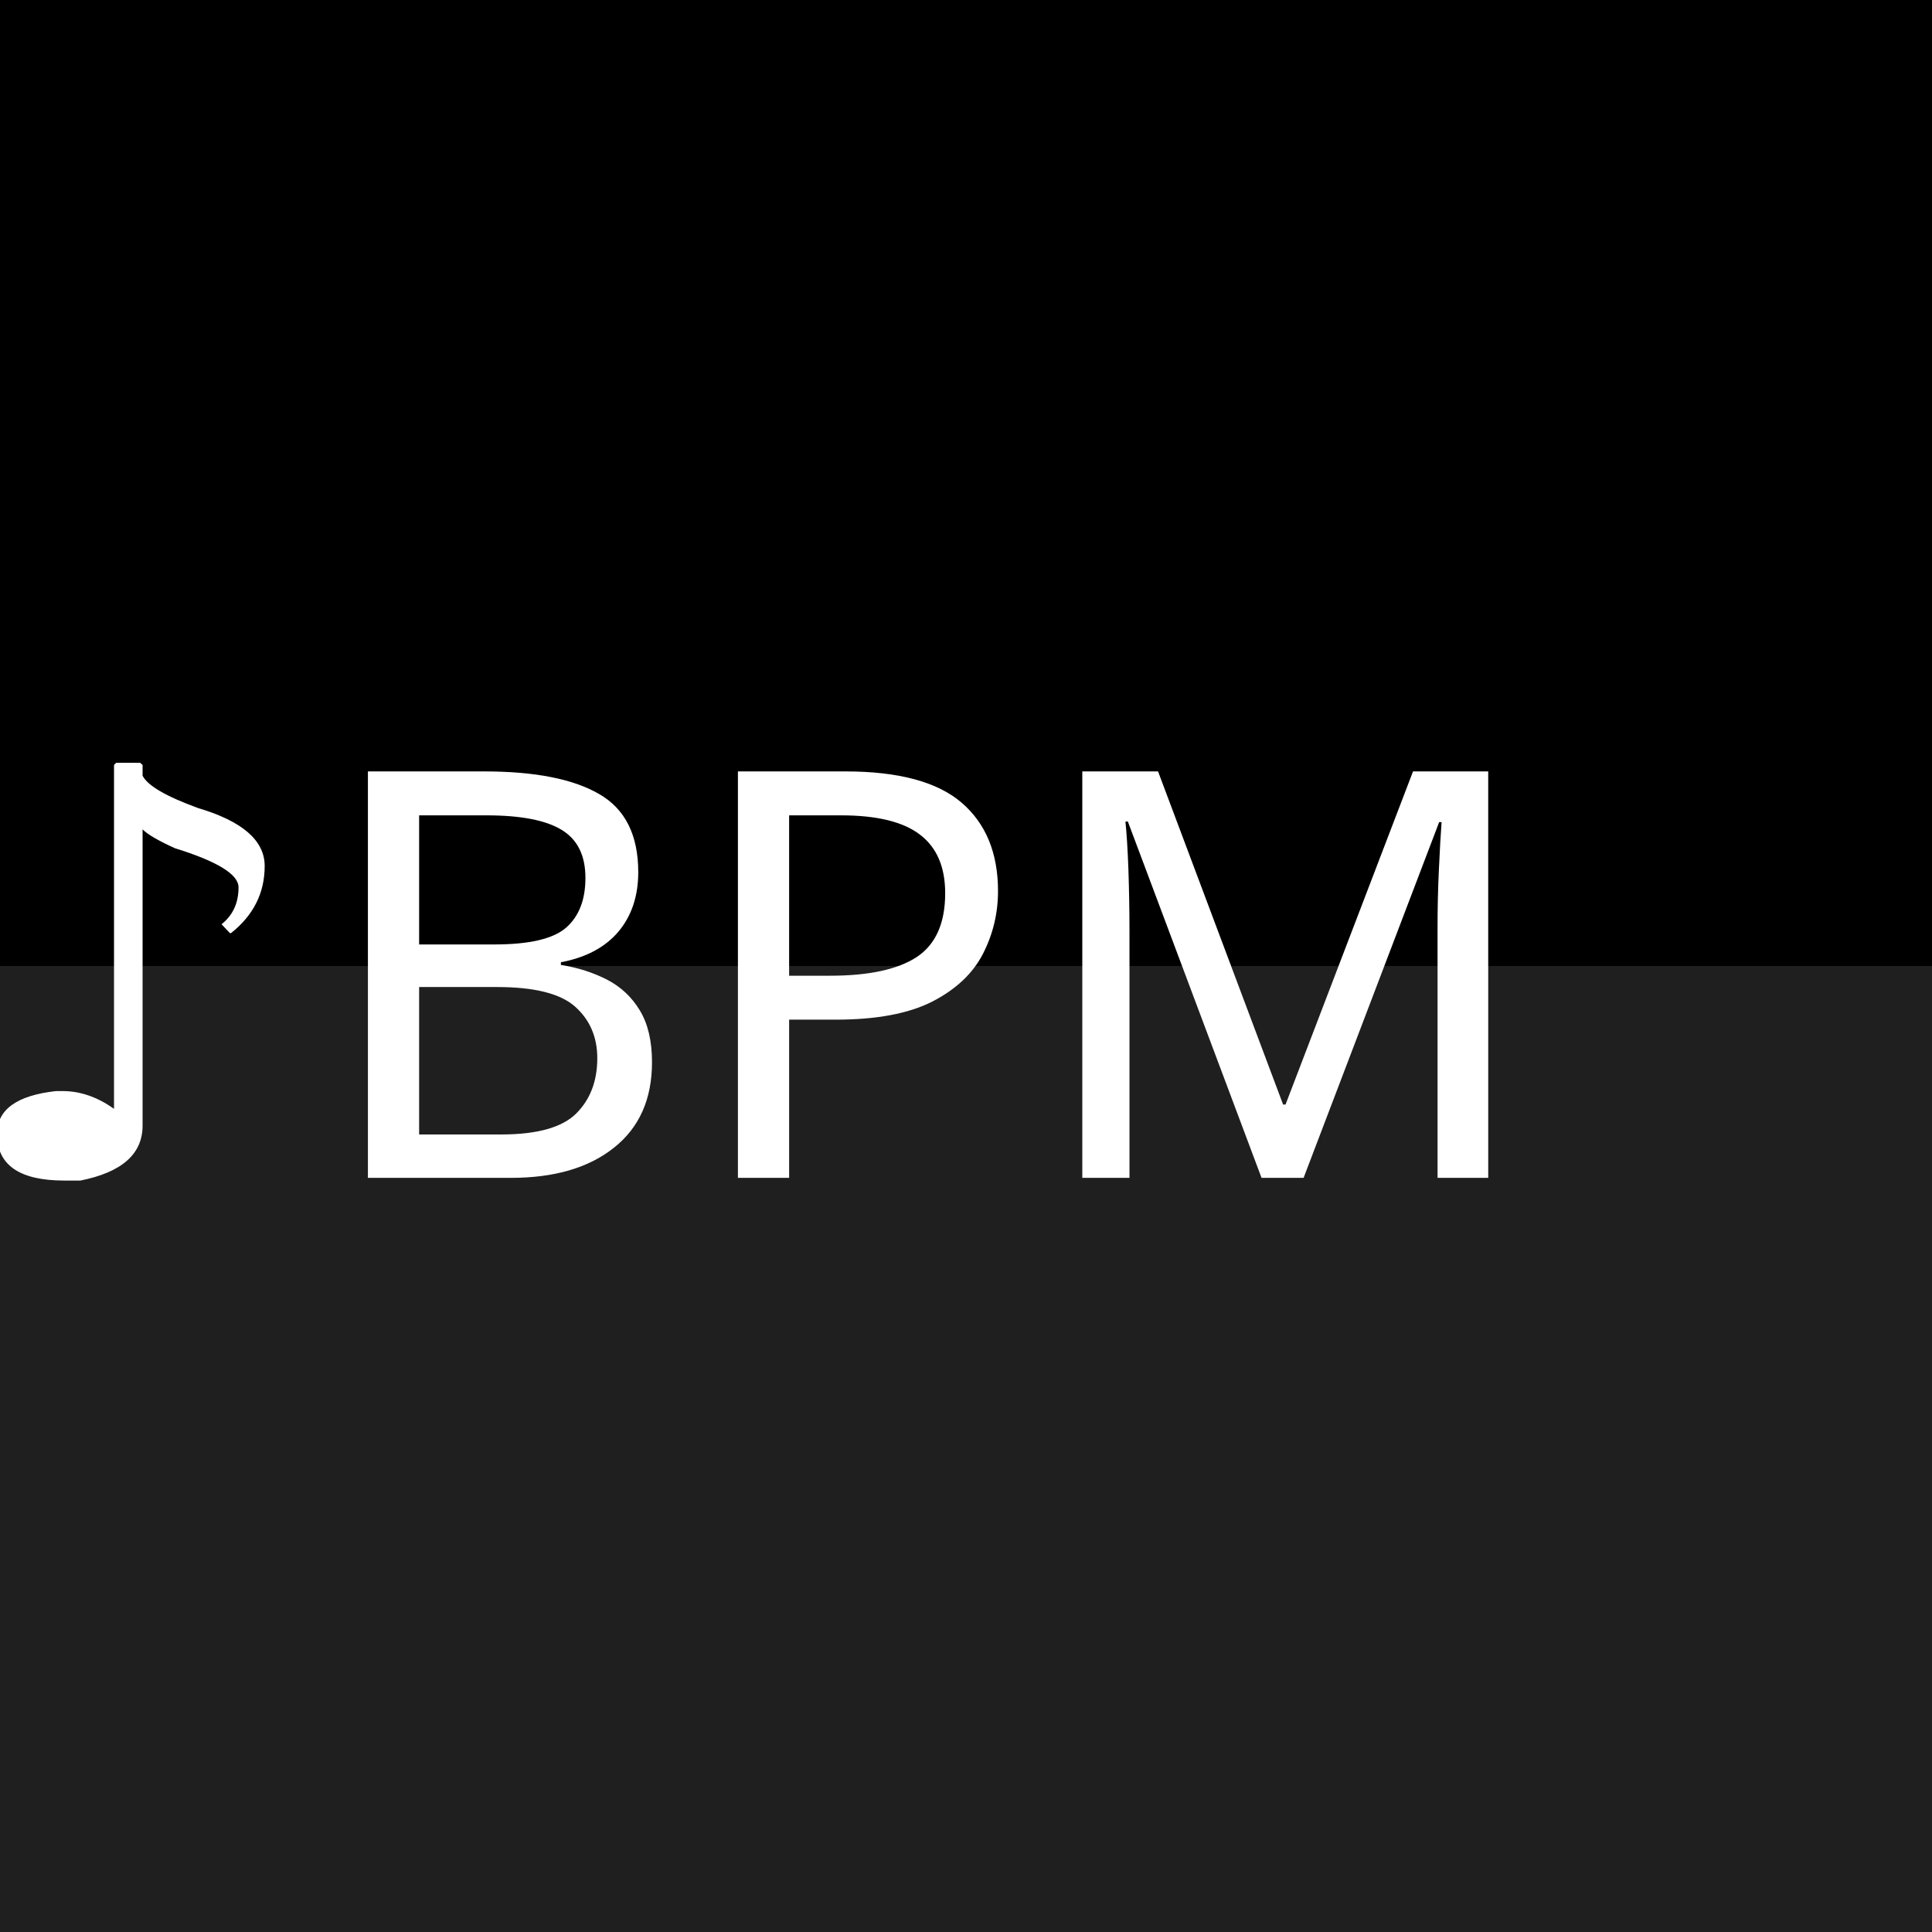
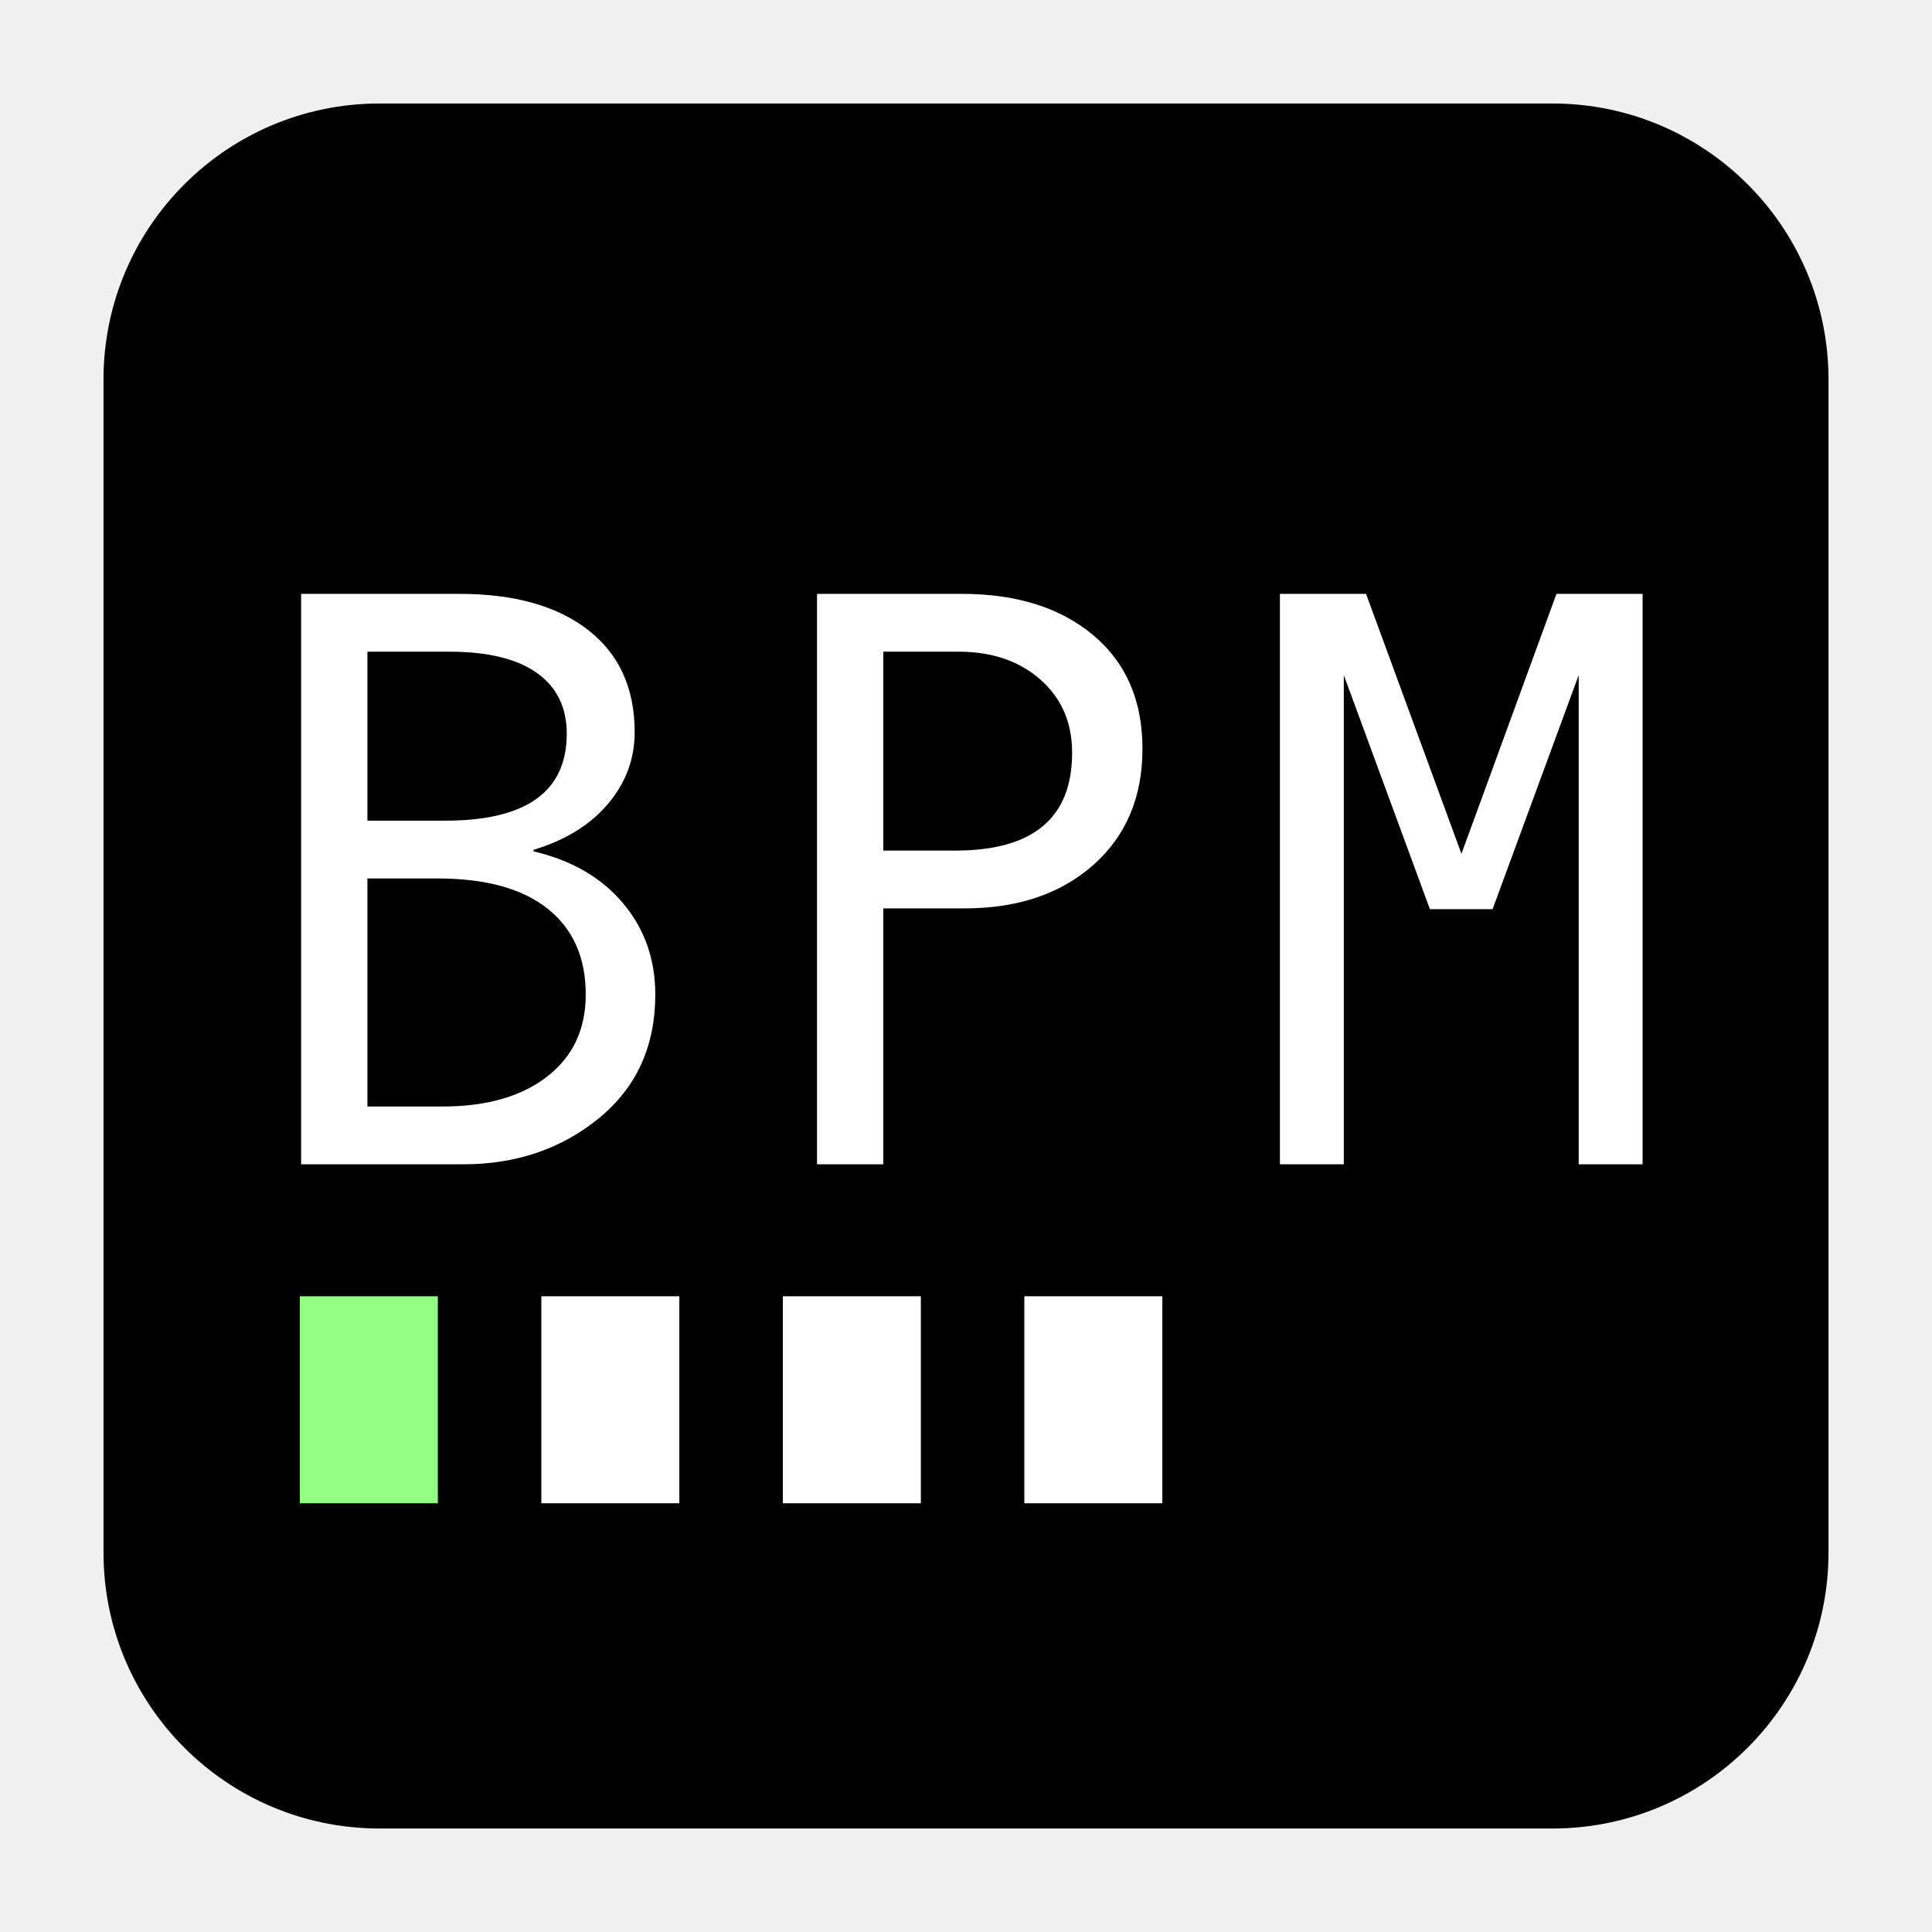
- <svg xmlns="http://www.w3.org/2000/svg" stroke-miterlimit="10" style="fill-rule:nonzero;clip-rule:evenodd;stroke-linecap:round;stroke-linejoin:round;" version="1.1" viewBox="0 0 112 112" xml:space="preserve">
+ <svg xmlns="http://www.w3.org/2000/svg" height="100%" stroke-miterlimit="10" style="fill-rule:nonzero;clip-rule:evenodd;stroke-linecap:round;stroke-linejoin:round;" version="1.1" viewBox="0 0 112 112" width="100%" xml:space="preserve">
  <defs>
    <clipPath id="TextBounds">
-       <rect height="40" transform="matrix(1 -0 -0 1 2.93723 -39.282)" width="110.982" x="-2.937" y="39.282" />
+       <rect height="55" width="110.982" x="11.058" y="23.496" />
    </clipPath>
  </defs>
-   <clipPath id="ArtboardFrame">
-     <rect height="112" width="112" x="0" y="0" />
-   </clipPath>
-   <g clip-path="url(#ArtboardFrame)" id="图层-1">
-     <path d="M0 0L113.4 0L113.4 56.7L0 56.7L0 0Z" fill="#000000" fill-rule="nonzero" opacity="1" stroke="none" />
-     <path d="M0 56L113.399 56L113.399 112.688L0 112.688L0 56Z" fill="#1f1f1f" fill-rule="nonzero" opacity="1" stroke="none" />
-     <text clip-path="url(#TextBounds)" fill="#ffffff" font-family="AppleMyungjo" font-size="33" opacity="1" stroke="none" text-anchor="start" transform="matrix(1 0 0 1 -2.93723 39.282)" x="0" y="0">
-       <tspan textLength="107.982" x="0" y="29">♪BPM</tspan>
-     </text>
+   <g id="图层-1">
+     <path d="M22 6L90 6C98.837 6 106 13.163 106 22L106 90C106 98.837 98.837 106 90 106L22 106C13.163 106 6 98.837 6 90L6 22C6 13.163 13.163 6 22 6Z" fill="#000000" fill-rule="nonzero" opacity="1" stroke="none" />
+     <g fill="#ffffff" opacity="1" stroke="none">
+       <path clip-path="url(#TextBounds)" d="M30.933 49.356C33.136 49.871 34.863 50.871 36.113 52.356C37.363 53.84 37.988 55.606 37.988 57.653C37.988 60.653 36.898 63.043 34.718 64.825C32.538 66.606 29.917 67.496 26.855 67.496L17.456 67.496L17.456 34.426L26.62 34.426C29.808 34.426 32.3 35.125 34.097 36.524C35.894 37.922 36.792 39.895 36.792 42.442C36.792 44.004 36.273 45.395 35.234 46.614C34.195 47.832 32.761 48.715 30.933 49.262L30.933 49.356ZM21.3 47.575L25.8 47.575C30.503 47.575 32.855 45.895 32.855 42.535C32.855 41.004 32.277 39.828 31.12 39.008C29.964 38.188 28.269 37.778 26.035 37.778L21.3 37.778L21.3 47.575ZM21.3 64.145L25.66 64.145C28.206 64.145 30.226 63.567 31.718 62.41C33.21 61.254 33.956 59.668 33.956 57.653C33.956 55.512 33.222 53.856 31.753 52.684C30.285 51.512 28.16 50.926 25.378 50.926L21.3 50.926L21.3 64.145Z" />
+       <path clip-path="url(#TextBounds)" d="M47.363 34.426L55.753 34.426C58.925 34.426 61.464 35.223 63.37 36.817C65.277 38.41 66.23 40.606 66.23 43.403C66.23 46.215 65.281 48.461 63.382 50.141C61.484 51.821 58.995 52.66 55.917 52.66L51.206 52.66L51.206 67.496L47.363 67.496L47.363 34.426ZM51.206 49.309L55.378 49.309C59.894 49.309 62.152 47.418 62.152 43.637C62.152 41.887 61.538 40.473 60.312 39.395C59.085 38.317 57.503 37.778 55.566 37.778L51.206 37.778L51.206 49.309Z" />
+       <path clip-path="url(#TextBounds)" d="M95.222 67.496L91.519 67.496L91.519 39.137L86.527 52.707L82.894 52.707L77.902 39.137L77.902 67.496L74.198 67.496L74.198 34.426L79.191 34.426L84.722 49.496L90.23 34.426L95.222 34.426L95.222 67.496Z" />
+     </g>
+     <path d="M17.382 75.146L25.382 75.146L25.382 87.146L17.382 87.146L17.382 75.146Z" fill="#92ff83" fill-rule="nonzero" opacity="1" stroke="none" />
+     <path d="M31.382 75.146L39.382 75.146L39.382 87.146L31.382 87.146L31.382 75.146Z" fill="#ffffff" fill-rule="nonzero" opacity="1" stroke="none" />
+     <path d="M45.382 75.146L53.382 75.146L53.382 87.146L45.382 87.146L45.382 75.146Z" fill="#ffffff" fill-rule="nonzero" opacity="1" stroke="none" />
+     <path d="M59.382 75.146L67.382 75.146L67.382 87.146L59.382 87.146L59.382 75.146Z" fill="#ffffff" fill-rule="nonzero" opacity="1" stroke="none" />
  </g>
</svg>
